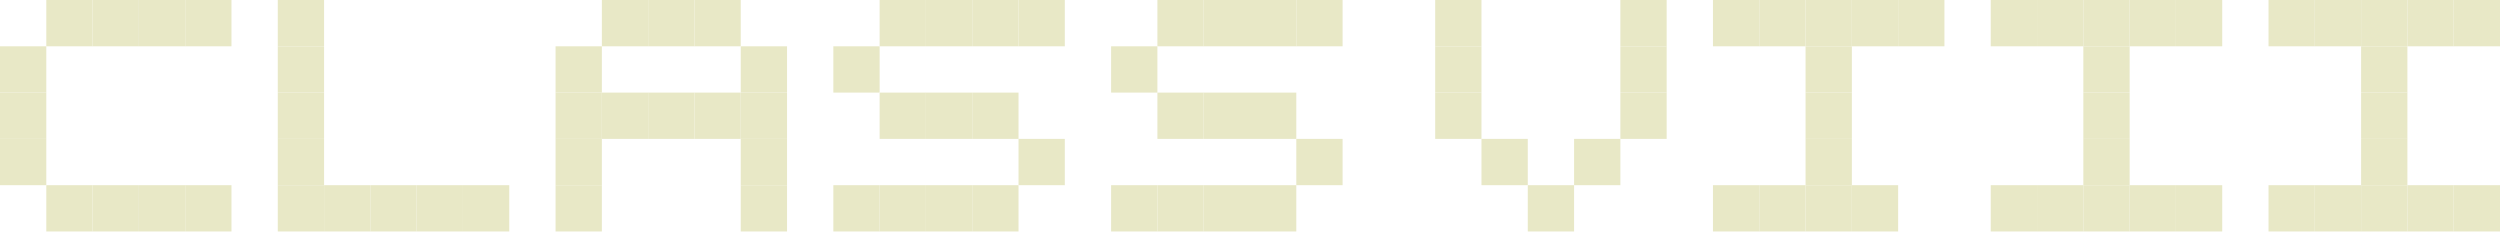
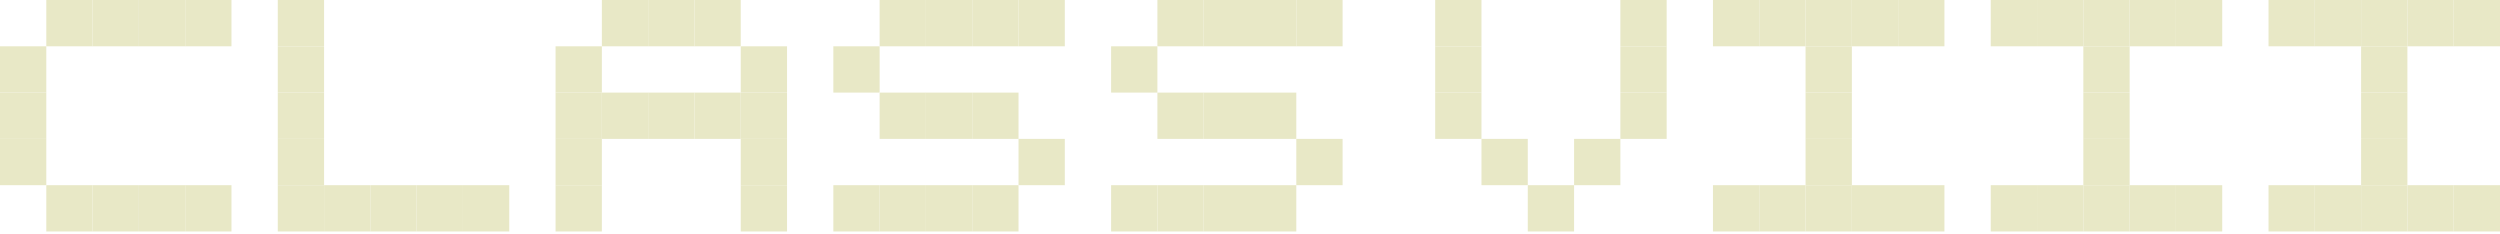
<svg xmlns="http://www.w3.org/2000/svg" width="900" height="84" viewBox="0 0 900 84" fill="none">
  <path d="M200 66.667H216.667V83.333H200V66.667Z" fill="#E8E8C6" />
  <path d="M266.667 66.667H283.333V83.333H266.667V66.667Z" fill="#E8E8C6" />
  <path d="M200 50H216.667V66.667H200V50Z" fill="#E8E8C6" />
  <path d="M266.667 50H283.333V66.667H266.667V50Z" fill="#E8E8C6" />
  <path d="M200 33.333H216.667V50H200V33.333Z" fill="#E8E8C6" />
  <path d="M266.667 33.333H283.333V50H266.667V33.333Z" fill="#E8E8C6" />
  <path d="M216.667 33.333H233.333V50H216.667V33.333Z" fill="#E8E8C6" />
  <path d="M216.667 0H233.333V16.667H216.667V0Z" fill="#E8E8C6" />
  <path d="M233.333 33.333H250V50H233.333V33.333Z" fill="#E8E8C6" />
  <path d="M233.333 0H250V16.667H233.333V0Z" fill="#E8E8C6" />
  <path d="M250 33.333H266.667V50H250V33.333Z" fill="#E8E8C6" />
  <path d="M250 0H266.667V16.667H250V0Z" fill="#E8E8C6" />
  <path d="M266.667 16.667H283.333V33.333H266.667V16.667Z" fill="#E8E8C6" />
  <path d="M200 16.667H216.667V33.333H200V16.667Z" fill="#E8E8C6" />
  <path d="M0 50H16.667V66.667H0V50Z" fill="#E8E8C6" />
  <path d="M100 50H116.667V66.667H100V50Z" fill="#E8E8C6" />
  <path d="M0 33.333H16.667V50H0V33.333Z" fill="#E8E8C6" />
  <path d="M100 33.333H116.667V50H100V33.333Z" fill="#E8E8C6" />
  <path d="M16.667 0H33.333V16.667H16.667V0Z" fill="#E8E8C6" />
  <path d="M100 0H116.667V16.667H100V0Z" fill="#E8E8C6" />
  <path d="M16.667 66.667H33.333V83.333H16.667V66.667Z" fill="#E8E8C6" />
  <path d="M116.667 66.667H133.333V83.333H116.667V66.667Z" fill="#E8E8C6" />
  <path d="M66.667 0H83.333V16.667H66.667V0Z" fill="#E8E8C6" />
  <path d="M100 66.667H116.667V83.333H100V66.667Z" fill="#E8E8C6" />
  <path d="M66.667 66.667H83.333V83.333H66.667V66.667Z" fill="#E8E8C6" />
  <path d="M166.667 66.667H183.333V83.333H166.667V66.667Z" fill="#E8E8C6" />
  <path d="M33.333 0H50V16.667H33.333V0Z" fill="#E8E8C6" />
  <path d="M33.333 66.667H50V83.333H33.333V66.667Z" fill="#E8E8C6" />
  <path d="M133.333 66.667H150V83.333H133.333V66.667Z" fill="#E8E8C6" />
  <path d="M50 0H66.667V16.667H50V0Z" fill="#E8E8C6" />
  <path d="M50 66.667H66.667V83.333H50V66.667Z" fill="#E8E8C6" />
  <path d="M150 66.667H166.667V83.333H150V66.667Z" fill="#E8E8C6" />
  <path d="M0 16.667H16.667V33.333H0V16.667Z" fill="#E8E8C6" />
  <path d="M100 16.667H116.667V33.333H100V16.667Z" fill="#E8E8C6" />
  <path d="M316.667 33.333H333.333V50H316.667V33.333Z" fill="#E8E8C6" />
  <path d="M416.667 33.333H433.333V50H416.667V33.333Z" fill="#E8E8C6" />
  <path d="M316.667 66.667H333.333V83.333H316.667V66.667Z" fill="#E8E8C6" />
  <path d="M416.667 66.667H433.333V83.333H416.667V66.667Z" fill="#E8E8C6" />
  <path d="M300 66.667H316.667V83.333H300V66.667Z" fill="#E8E8C6" />
  <path d="M400 66.667H416.667V83.333H400V66.667Z" fill="#E8E8C6" />
  <path d="M316.667 0H333.333V16.667H316.667V0Z" fill="#E8E8C6" />
  <path d="M416.667 0H433.333V16.667H416.667V0Z" fill="#E8E8C6" />
  <path d="M333.333 33.333H350V50H333.333V33.333Z" fill="#E8E8C6" />
  <path d="M433.333 33.333H450V50H433.333V33.333Z" fill="#E8E8C6" />
  <path d="M333.333 66.667H350V83.333H333.333V66.667Z" fill="#E8E8C6" />
  <path d="M433.333 66.667H450V83.333H433.333V66.667Z" fill="#E8E8C6" />
  <path d="M366.667 50H383.333V66.667H366.667V50Z" fill="#E8E8C6" />
  <path d="M466.667 50H483.333V66.667H466.667V50Z" fill="#E8E8C6" />
  <path d="M333.333 0H350V16.667H333.333V0Z" fill="#E8E8C6" />
  <path d="M433.333 0H450V16.667H433.333V0Z" fill="#E8E8C6" />
  <path d="M350 33.333H366.667V50H350V33.333Z" fill="#E8E8C6" />
  <path d="M450 33.333H466.667V50H450V33.333Z" fill="#E8E8C6" />
  <path d="M350 66.667H366.667V83.333H350V66.667Z" fill="#E8E8C6" />
  <path d="M450 66.667H466.667V83.333H450V66.667Z" fill="#E8E8C6" />
  <path d="M350 0H366.667V16.667H350V0Z" fill="#E8E8C6" />
  <path d="M450 0H466.667V16.667H450V0Z" fill="#E8E8C6" />
  <path d="M366.667 0H383.333V16.667H366.667V0Z" fill="#E8E8C6" />
  <path d="M466.667 0H483.333V16.667H466.667V0Z" fill="#E8E8C6" />
  <path d="M300 16.667H316.667V33.333H300V16.667Z" fill="#E8E8C6" />
  <path d="M400 16.667H416.667V33.333H400V16.667Z" fill="#E8E8C6" />
  <path d="M516.667 33.333H533.333V50H516.667V33.333Z" fill="#E8E8C6" />
  <path d="M583.333 33.333H600V50H583.333V33.333Z" fill="#E8E8C6" />
  <path d="M533.333 50H550V66.667H533.333V50Z" fill="#E8E8C6" />
  <path d="M550 66.667H566.667V83.333H550V66.667Z" fill="#E8E8C6" />
  <path d="M566.667 50H583.333V66.667H566.667V50Z" fill="#E8E8C6" />
  <path d="M516.667 16.667H533.333V33.333H516.667V16.667Z" fill="#E8E8C6" />
  <path d="M583.333 16.667H600V33.333H583.333V16.667Z" fill="#E8E8C6" />
  <path d="M516.667 0H533.333V16.667H516.667V0Z" fill="#E8E8C6" />
  <path d="M583.333 0H600V16.667H583.333V0Z" fill="#E8E8C6" />
  <path d="M633.333 83.333V66.667H616.667V83.333H633.333Z" fill="#E8E8C6" />
  <path d="M733.333 83.333V66.667H716.667V83.333H733.333Z" fill="#E8E8C6" />
  <path d="M833.333 83.333V66.667H816.667V83.333H833.333Z" fill="#E8E8C6" />
  <path d="M800 83.333V66.667H783.333V83.333H800Z" fill="#E8E8C6" />
  <path d="M900 83.333V66.667H883.333V83.333H900Z" fill="#E8E8C6" />
  <path d="M650 83.333V66.667H633.333V83.333H650Z" fill="#E8E8C6" />
  <path d="M750 83.333V66.667H733.333V83.333H750Z" fill="#E8E8C6" />
  <path d="M850 83.333V66.667H833.333V83.333H850Z" fill="#E8E8C6" />
  <path d="M650 16.667V0H633.333V16.667H650Z" fill="#E8E8C6" />
  <path d="M750 16.667V0H733.333V16.667H750Z" fill="#E8E8C6" />
  <path d="M850 16.667V0H833.333V16.667H850Z" fill="#E8E8C6" />
  <path d="M666.667 83.333V66.667H650V83.333H666.667Z" fill="#E8E8C6" />
  <path d="M766.667 83.333V66.667H750V83.333H766.667Z" fill="#E8E8C6" />
  <path d="M866.667 83.333V66.667H850V83.333H866.667Z" fill="#E8E8C6" />
  <path d="M666.667 16.667V0H650V16.667H666.667Z" fill="#E8E8C6" />
  <path d="M766.667 16.667V0H750V16.667H766.667Z" fill="#E8E8C6" />
  <path d="M866.667 16.667V0H850V16.667H866.667Z" fill="#E8E8C6" />
  <path d="M666.667 66.667V50H650V66.667H666.667Z" fill="#E8E8C6" />
  <path d="M766.667 66.667V50H750V66.667H766.667Z" fill="#E8E8C6" />
  <path d="M866.667 66.667V50H850V66.667H866.667Z" fill="#E8E8C6" />
  <path d="M666.667 50V33.333H650V50H666.667Z" fill="#E8E8C6" />
  <path d="M766.667 50V33.333H750V50H766.667Z" fill="#E8E8C6" />
  <path d="M866.667 50V33.333H850V50H866.667Z" fill="#E8E8C6" />
  <path d="M700 16.667V0H683.333V16.667H700Z" fill="#E8E8C6" />
  <path d="M800 16.667V0H783.333V16.667H800Z" fill="#E8E8C6" />
  <path d="M900 16.667V0H883.333V16.667H900Z" fill="#E8E8C6" />
  <path d="M666.667 33.333V16.667H650V33.333H666.667Z" fill="#E8E8C6" />
  <path d="M766.667 33.333V16.667H750V33.333H766.667Z" fill="#E8E8C6" />
  <path d="M866.667 33.333V16.667H850V33.333H866.667Z" fill="#E8E8C6" />
  <path d="M633.333 16.667V0H616.667V16.667H633.333Z" fill="#E8E8C6" />
  <path d="M733.333 16.667V0H716.667V16.667H733.333Z" fill="#E8E8C6" />
  <path d="M833.333 16.667V0H816.667V16.667H833.333Z" fill="#E8E8C6" />
  <path d="M683.333 16.667V0H666.667V16.667H683.333Z" fill="#E8E8C6" />
  <path d="M783.333 16.667V0H766.667V16.667H783.333Z" fill="#E8E8C6" />
  <path d="M883.333 16.667V0H866.667V16.667H883.333Z" fill="#E8E8C6" />
-   <path d="M683.333 83.333V66.667H666.667V83.333H683.333Z" fill="#E8E8C6" />
+   <path d="M700 83.333V66.667H666.667V83.333H700Z" fill="#E8E8C6" />
  <path d="M783.333 83.333V66.667H766.667V83.333H783.333Z" fill="#E8E8C6" />
  <path d="M883.333 83.333V66.667H866.667V83.333H883.333Z" fill="#E8E8C6" />
</svg>
